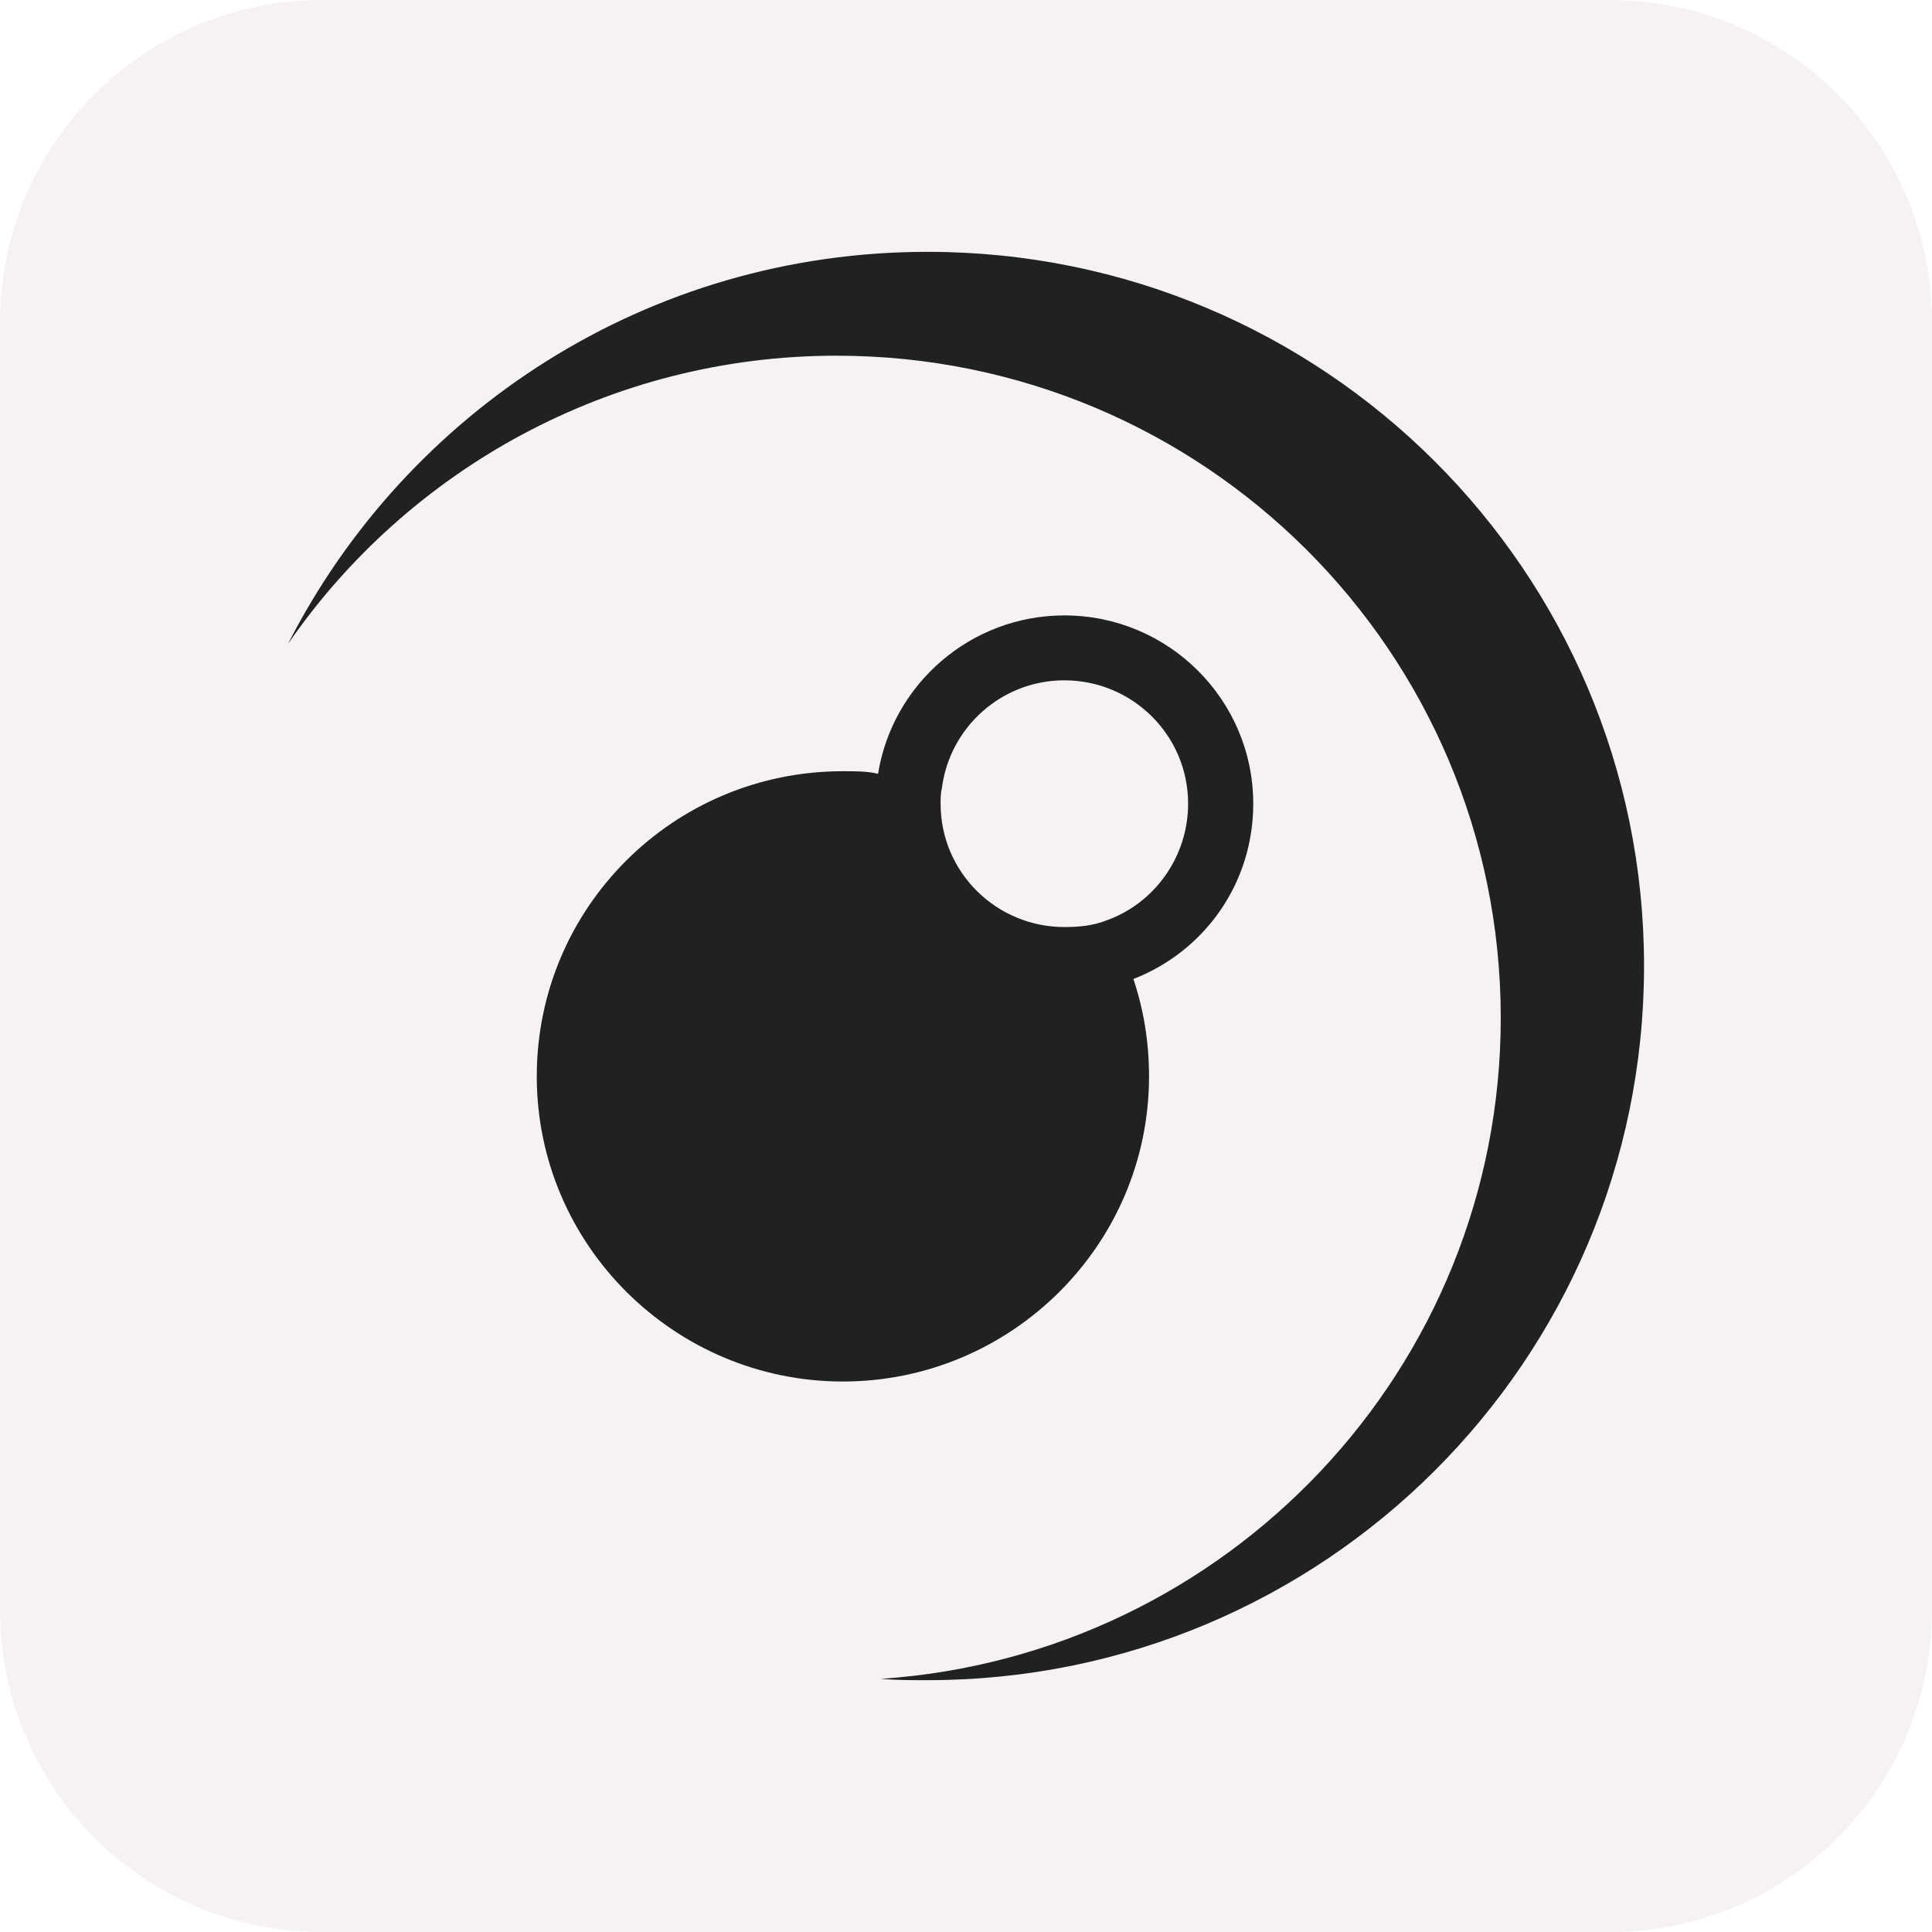
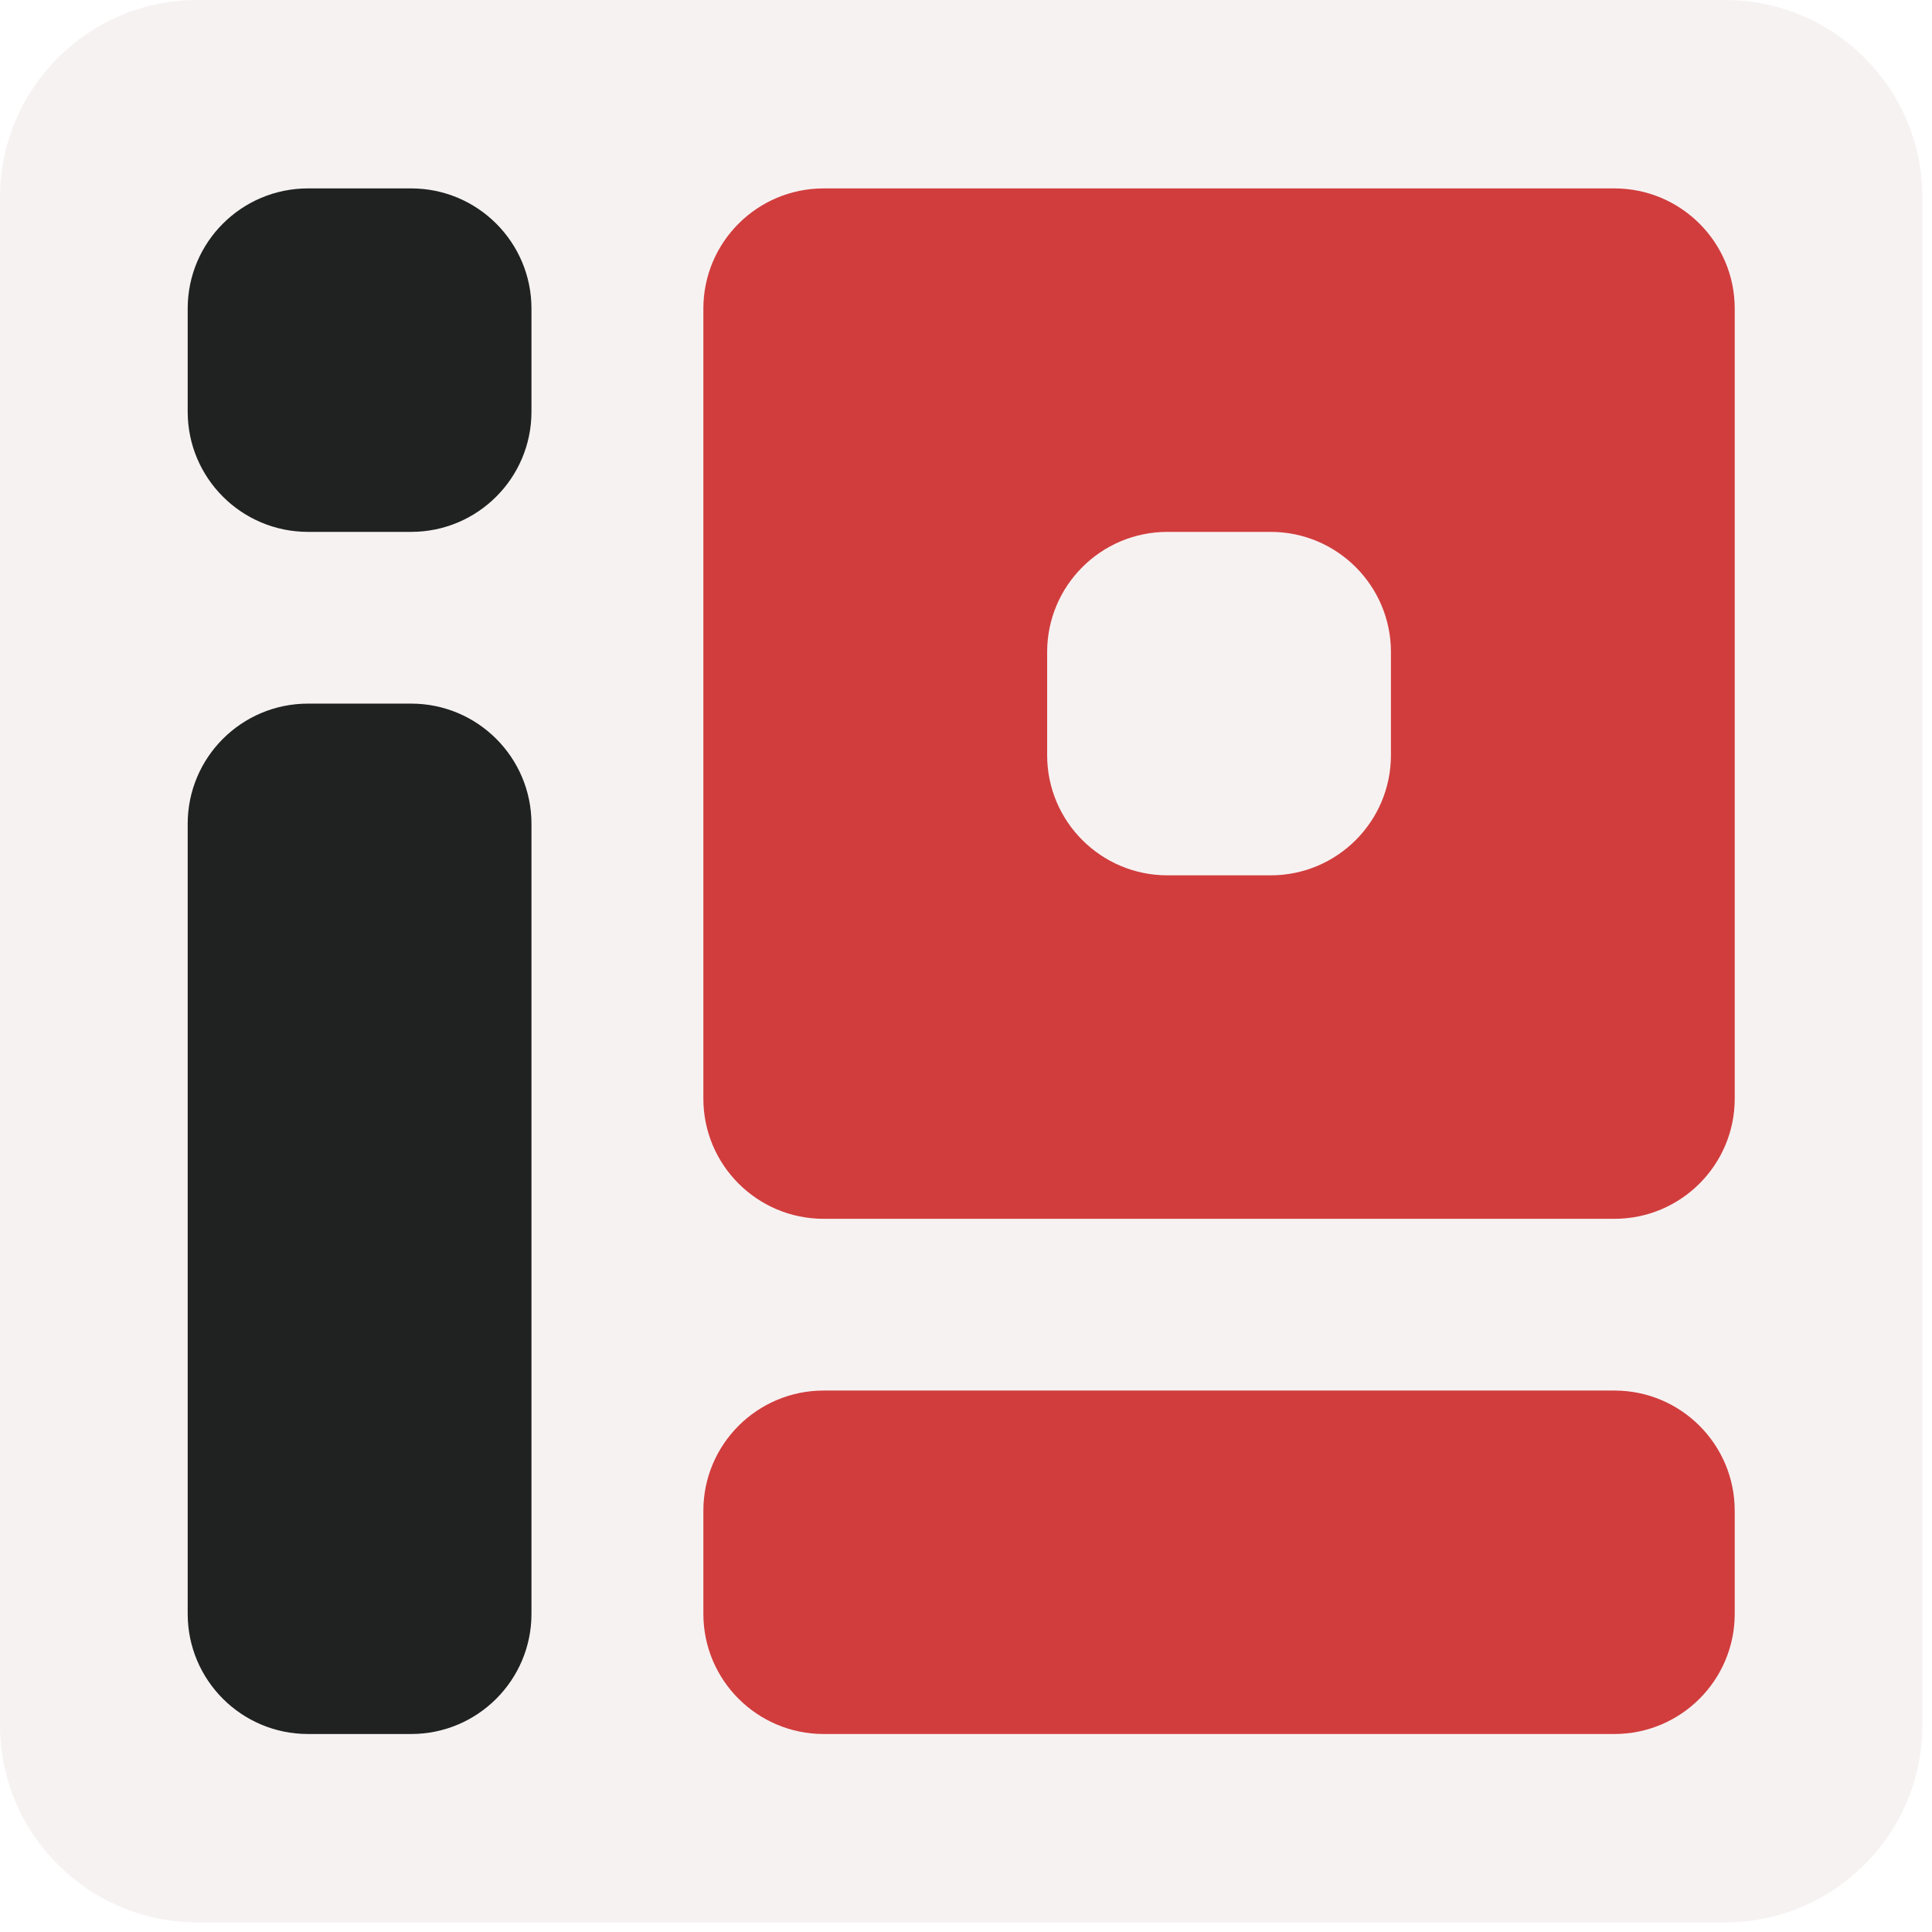
- <svg xmlns="http://www.w3.org/2000/svg" width="84" height="84" viewBox="0 0 84 84" fill="none">
-   <rect width="84" height="84" rx="14" fill="#F7F2F2" />
-   <path d="M40.329 10.949C28.152 10.949 17.674 17.893 12.52 27.999C17.731 20.433 26.51 15.465 36.365 15.465C52.336 15.465 65.25 28.337 65.25 44.258C65.25 59.502 53.356 71.978 38.29 72.995C38.97 73.051 39.65 73.051 40.329 73.051C57.547 73.051 71.48 59.163 71.48 42C71.48 24.837 57.547 10.949 40.329 10.949Z" fill="#202222" />
-   <path d="M54.489 34.943C54.489 30.426 50.807 26.757 46.276 26.757C42.198 26.757 38.8 29.749 38.177 33.644C37.724 33.531 37.214 33.531 36.648 33.531C29.285 33.531 23.338 39.459 23.338 46.799C23.338 54.138 29.342 60.066 36.648 60.066C43.954 60.066 49.958 54.138 49.958 46.799C49.958 45.331 49.731 43.919 49.278 42.565C52.336 41.379 54.489 38.443 54.489 34.943ZM48.089 40.024C47.522 40.25 46.899 40.306 46.276 40.306C43.331 40.306 40.896 37.935 40.896 34.943C40.896 34.717 40.896 34.491 40.952 34.265C41.292 31.612 43.557 29.579 46.276 29.579C49.221 29.579 51.657 31.951 51.657 34.943C51.657 37.258 50.184 39.29 48.089 40.024Z" fill="#202222" />
+ <svg xmlns="http://www.w3.org/2000/svg" width="137" height="137" viewBox="0 0 137 137" fill="none">
+   <rect width="136.32" height="136.32" rx="14" fill="#F7F2F2" />
+   <path d="M29.154 49.894C33.867 49.894 37.687 53.71 37.687 58.418V114.436C37.687 119.143 33.867 122.96 29.154 122.96H21.841C17.129 122.96 13.309 119.143 13.309 114.436V58.418C13.309 53.71 17.129 49.894 21.841 49.894H29.154Z" fill="#202222" />
+   <path d="M29.154 13.36C33.867 13.36 37.687 17.177 37.687 21.885V29.191C37.687 33.899 33.867 37.716 29.154 37.716H21.841C17.129 37.716 13.309 33.899 13.309 29.191V21.885C13.309 17.177 17.129 13.36 21.841 13.36H29.154Z" fill="#202222" />
+   <path d="M114.478 98.605C119.191 98.605 123.011 102.421 123.011 107.129V114.436C123.011 119.143 119.191 122.96 114.478 122.96H58.408C53.696 122.96 49.876 119.143 49.876 114.436V107.129C49.876 102.421 53.696 98.605 58.408 98.605H114.478Z" fill="#D13D3D" />
+   <path fill-rule="evenodd" clip-rule="evenodd" d="M114.478 13.36C119.191 13.36 123.011 17.177 123.011 21.885V77.903C123.011 82.61 119.191 86.427 114.478 86.427H58.408C53.696 86.427 49.876 82.61 49.876 77.903V21.885C49.876 17.177 53.696 13.36 58.408 13.36H114.478ZM82.787 37.716C78.074 37.716 74.254 41.532 74.254 46.24V53.547C74.254 58.255 78.074 62.071 82.787 62.071H90.1C94.812 62.071 98.632 58.255 98.633 53.547V46.24C98.633 41.532 94.812 37.716 90.1 37.716H82.787Z" fill="#D13D3D" />
</svg>
